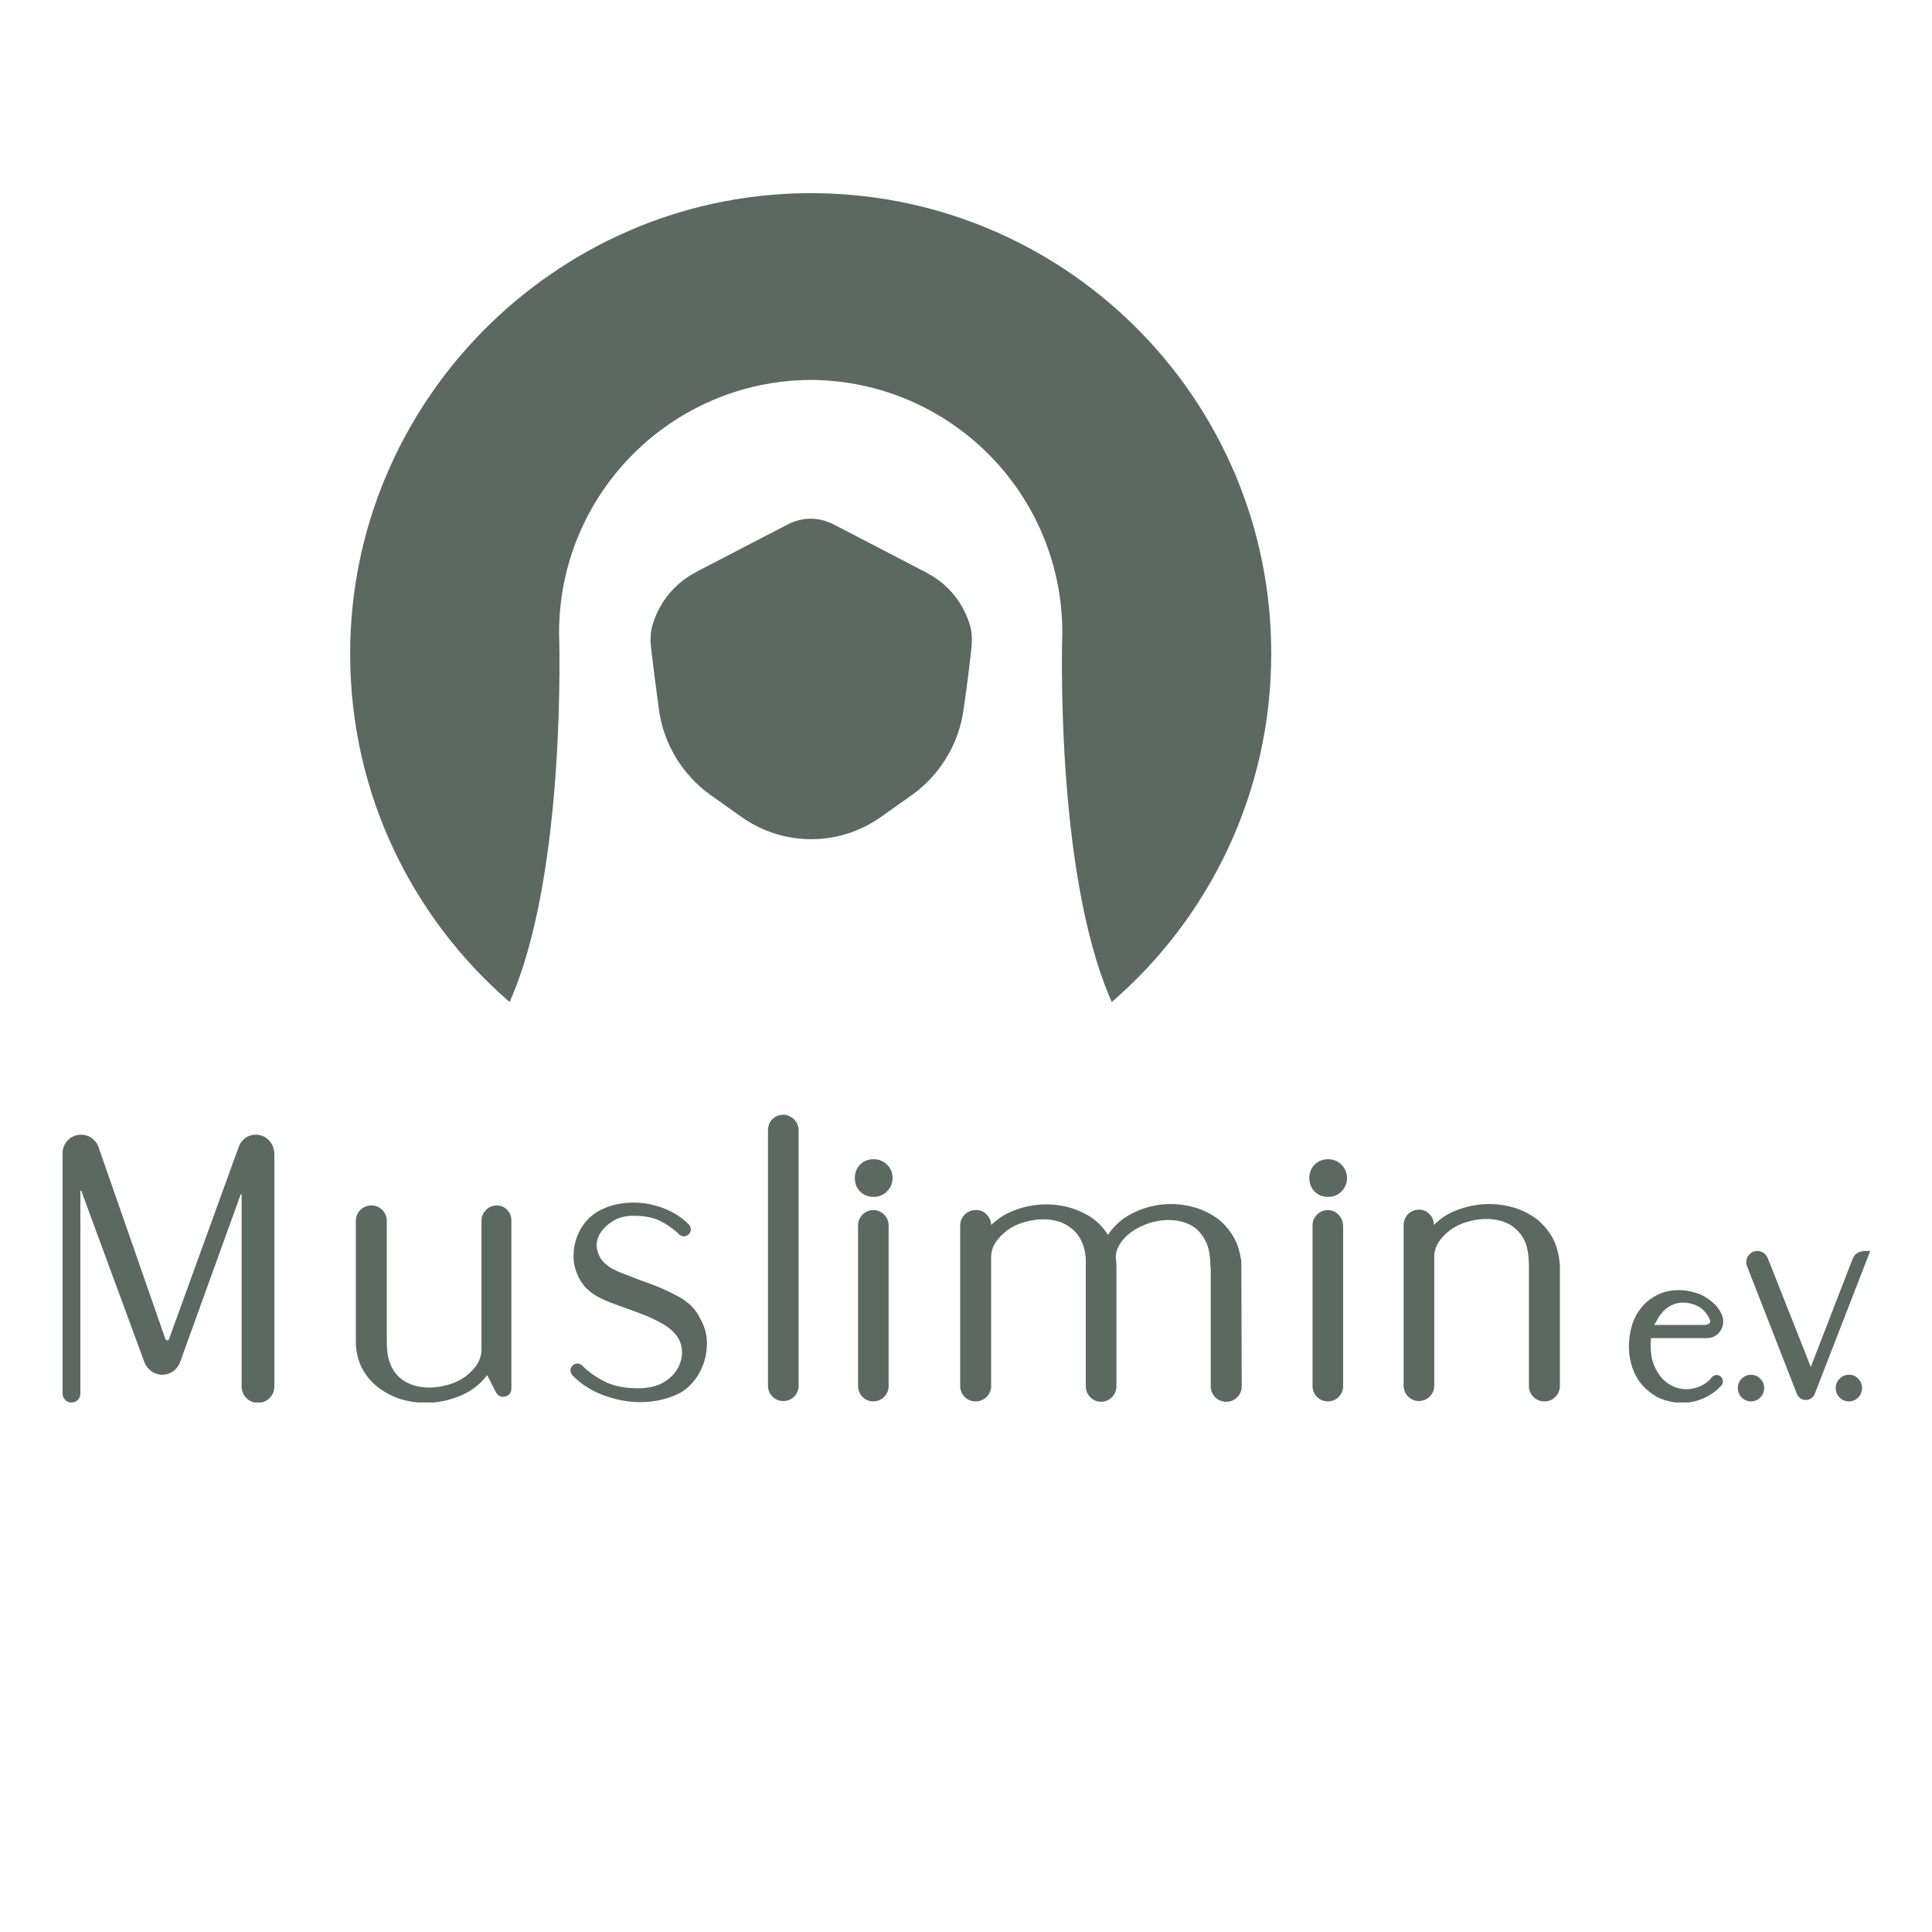
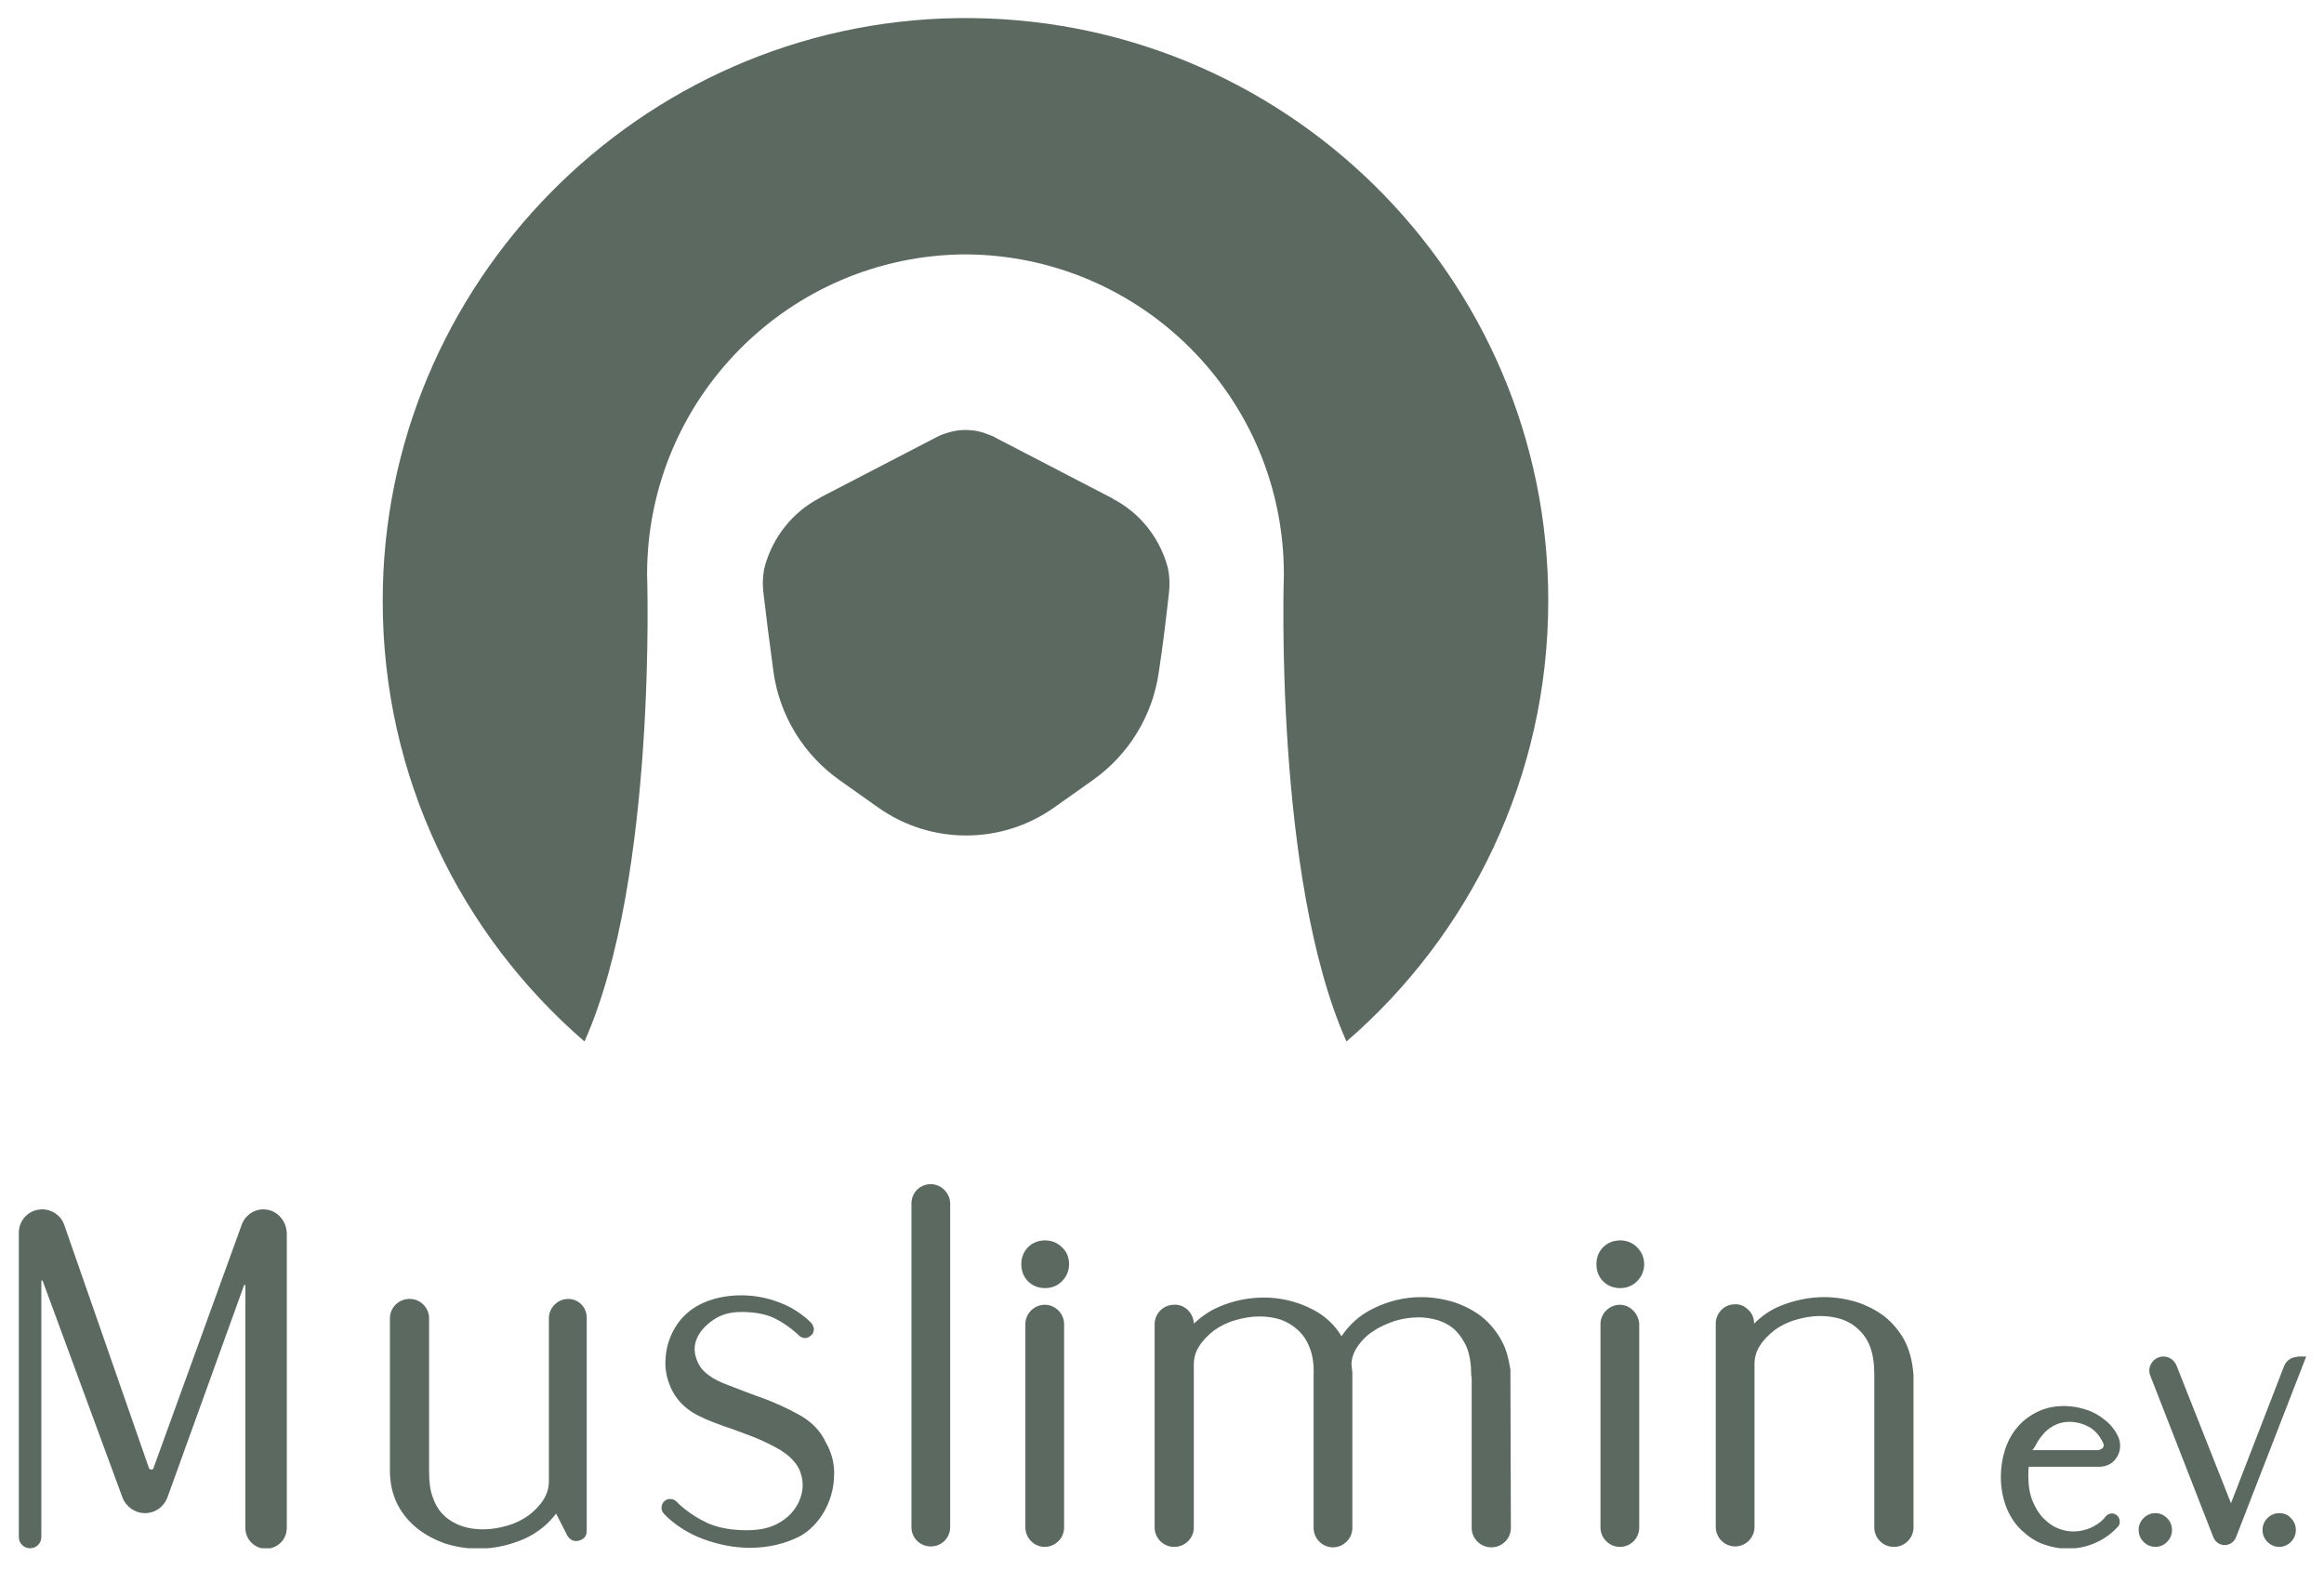
- <svg xmlns="http://www.w3.org/2000/svg" width="1080" zoomAndPan="magnify" viewBox="0 0 810 810" height="1080" preserveAspectRatio="xMidYMid meet" version="1.0">
+ <svg xmlns="http://www.w3.org/2000/svg" width="770" zoomAndPan="magnify" viewBox="20 75 770 520" height="520" preserveAspectRatio="xMidYMid meet" version="1.0">
  <defs>
    <clipPath id="11ff5ed073">
      <path d="M 146 81 L 533 81 L 533 421 L 146 421 Z M 146 81 " clip-rule="nonzero" />
    </clipPath>
    <clipPath id="f72edc789b">
      <path d="M 682 540 L 723 540 L 723 588 L 682 588 Z M 682 540 " clip-rule="nonzero" />
    </clipPath>
    <clipPath id="3c6928023e">
      <path d="M 732 524 L 784.223 524 L 784.223 587 L 732 587 Z M 732 524 " clip-rule="nonzero" />
    </clipPath>
    <clipPath id="660833aa93">
      <path d="M 26 475 L 116 475 L 116 588 L 26 588 Z M 26 475 " clip-rule="nonzero" />
    </clipPath>
    <clipPath id="342a49a8ec">
      <path d="M 149 505 L 215 505 L 215 588 L 149 588 Z M 149 505 " clip-rule="nonzero" />
    </clipPath>
  </defs>
  <g clip-path="url(#11ff5ed073)">
    <path fill="#5b6960" d="M 337.203 81 C 232.008 82.492 146.656 169.129 146.805 274.258 C 146.805 332.562 172.766 384.754 213.652 420.094 C 237.824 365.965 234.395 265.309 234.395 265.309 C 234.395 207.004 281.547 159.586 339.891 159.285 C 398.23 159.586 445.383 206.855 445.383 265.309 C 445.383 265.309 441.953 365.965 466.125 420.094 C 507.012 384.754 532.973 332.414 532.973 274.105 C 533.121 166.445 445.086 79.508 337.203 81 Z M 337.203 81 " fill-opacity="1" fill-rule="nonzero" />
  </g>
  <path fill="#5b6960" d="M 406.438 261.434 C 407.484 264.562 407.633 267.844 407.336 271.125 C 406.59 277.836 405.395 288.273 403.902 297.965 C 401.812 312.281 393.906 325.105 382.117 333.457 L 369.285 342.551 C 351.824 354.93 328.398 354.93 310.941 342.551 L 298.109 333.457 C 286.32 325.105 278.41 312.281 276.324 297.965 C 274.98 288.125 273.637 277.535 272.891 270.977 C 272.594 268.145 272.742 265.16 273.488 262.328 C 276.172 252.934 282.59 244.73 291.395 240.109 C 291.543 239.961 291.691 239.961 291.84 239.809 L 330.34 219.828 C 330.637 219.68 331.086 219.531 331.531 219.23 C 332.578 218.785 333.621 218.488 334.668 218.188 C 337.801 217.293 340.934 217.293 344.066 217.891 C 344.664 218.039 345.109 218.188 345.707 218.336 C 345.855 218.336 346.008 218.336 346.156 218.488 C 346.902 218.785 347.797 219.082 348.543 219.383 C 348.992 219.531 349.289 219.68 349.738 219.977 L 388.234 239.961 C 388.383 239.961 388.531 240.109 388.684 240.258 C 397.336 244.73 403.605 252.484 406.438 261.434 Z M 406.438 261.434 " fill-opacity="1" fill-rule="nonzero" />
  <g clip-path="url(#f72edc789b)">
    <path fill="#5b6960" d="M 721.434 577.113 L 721.133 576.965 C 720.238 576.219 718.895 576.367 718 577.113 C 717.703 577.414 717.402 577.711 717.105 578.16 C 715.91 579.5 714.418 580.395 712.926 581.141 C 709.195 582.781 705.316 582.93 701.586 581.289 C 699.797 580.543 698.305 579.352 696.812 577.859 C 695.469 576.367 694.273 574.43 693.379 572.195 C 692.484 569.957 692.035 567.273 692.035 564.141 C 692.035 563.098 692.035 561.906 692.188 561.008 L 715.613 561.008 C 718 561.008 720.238 559.816 721.434 557.73 C 722.625 555.789 722.777 553.406 721.879 551.168 C 720.836 548.93 719.344 546.992 717.402 545.5 C 715.613 544.012 713.523 542.816 711.137 542.07 C 708.898 541.328 706.363 540.879 703.973 540.879 C 700.691 540.879 697.707 541.477 695.02 542.816 C 692.336 544.16 690.098 545.801 688.309 548.035 C 686.516 550.125 685.172 552.66 684.277 555.492 C 683.383 558.324 682.934 561.309 682.934 564.441 C 682.934 568.316 683.68 571.746 684.875 574.73 C 686.07 577.711 687.859 580.246 689.949 582.184 C 692.035 584.121 694.426 585.762 696.961 586.656 C 699.496 587.551 702.184 588.148 705.02 588.148 C 708.152 588.148 711.285 587.551 714.27 586.211 C 716.957 585.02 719.344 583.379 721.285 581.289 C 721.434 581.141 721.73 580.844 721.879 580.691 C 722.18 580.246 722.328 579.797 722.328 579.352 C 722.328 578.309 722.031 577.711 721.434 577.113 C 721.434 577.262 721.434 577.113 721.434 577.113 Z M 694.723 553.406 C 695.469 551.914 696.512 550.719 697.559 549.527 C 698.602 548.484 699.945 547.59 701.289 546.992 C 704.273 545.652 708.449 545.801 712.031 547.738 C 713.973 548.781 715.613 550.57 716.809 553.105 C 717.105 553.703 717.105 554.148 716.809 554.598 C 716.508 555.043 715.91 555.344 715.164 555.492 L 693.379 555.492 C 693.977 554.895 694.273 554.148 694.723 553.406 Z M 694.723 553.406 " fill-opacity="1" fill-rule="nonzero" />
  </g>
  <path fill="#5b6960" d="M 734.117 576.367 C 732.625 576.367 731.281 576.965 730.234 578.008 C 729.191 579.055 728.594 580.395 728.594 581.887 C 728.594 583.527 729.191 584.867 730.234 585.914 C 731.281 586.957 732.625 587.551 734.117 587.551 C 735.609 587.551 736.949 586.957 737.996 585.914 C 739.039 584.867 739.637 583.527 739.637 581.887 C 739.637 580.395 739.039 579.055 737.996 578.008 C 736.949 576.965 735.609 576.367 734.117 576.367 Z M 734.117 576.367 " fill-opacity="1" fill-rule="nonzero" />
  <path fill="#5b6960" d="M 775.148 576.367 C 773.656 576.367 772.316 576.965 771.27 578.008 C 770.227 579.055 769.629 580.395 769.629 581.887 C 769.629 583.527 770.227 584.867 771.27 585.914 C 772.316 586.957 773.656 587.551 775.148 587.551 C 776.641 587.551 777.984 586.957 779.031 585.914 C 780.074 584.867 780.672 583.527 780.672 581.887 C 780.672 580.395 780.074 579.055 779.031 578.008 C 778.133 576.965 776.793 576.367 775.148 576.367 Z M 775.148 576.367 " fill-opacity="1" fill-rule="nonzero" />
  <g clip-path="url(#3c6928023e)">
    <path fill="#5b6960" d="M 781.117 524.625 C 779.18 524.625 777.539 525.816 776.793 527.605 L 759.184 573.09 L 741.129 527.457 C 740.383 525.668 738.742 524.477 736.801 524.477 C 735.309 524.477 733.816 525.223 732.922 526.562 C 732.027 527.906 731.879 529.398 732.473 530.887 L 753.363 584.422 C 753.961 585.914 755.453 586.957 757.094 586.957 C 758.738 586.957 760.23 585.914 760.824 584.422 L 783.059 527.16 L 784.102 524.477 L 781.117 524.477 Z M 781.117 524.625 " fill-opacity="1" fill-rule="nonzero" />
  </g>
  <g clip-path="url(#660833aa93)">
    <path fill="#5b6960" d="M 107.262 475.715 C 103.98 475.715 101.145 477.801 100.098 480.785 L 70.852 561.457 C 70.703 561.906 70.406 561.906 70.105 561.906 C 69.957 561.906 69.512 561.906 69.359 561.457 L 41.309 480.934 C 40.266 477.801 37.281 475.715 33.996 475.715 C 29.668 475.715 26.238 479.145 26.238 483.469 L 26.238 584.273 C 26.238 586.359 27.879 588 29.969 588 C 32.059 588 33.699 586.359 33.699 584.273 L 33.699 499.574 C 33.699 499.426 33.699 499.426 33.848 499.273 C 33.996 499.273 34.145 499.273 34.145 499.426 L 60.559 571.148 C 61.75 574.281 64.734 576.367 68.02 576.367 C 71.449 576.367 74.285 574.281 75.48 571.148 L 100.844 500.914 C 100.844 500.766 100.844 500.766 101.145 500.766 C 101.293 500.766 101.293 500.914 101.293 501.062 L 101.293 581.289 C 101.293 585.02 104.277 588.148 108.156 588.148 C 111.887 588.148 115.02 585.168 115.02 581.289 L 115.02 483.617 C 114.871 479.145 111.441 475.715 107.262 475.715 Z M 107.262 475.715 " fill-opacity="1" fill-rule="nonzero" />
  </g>
  <g clip-path="url(#342a49a8ec)">
    <path fill="#5b6960" d="M 208.281 505.391 C 204.848 505.391 201.863 508.223 201.863 511.801 L 201.863 565.781 C 201.863 568.02 201.266 569.957 200.074 571.895 C 198.879 573.832 197.09 575.625 195.148 577.113 C 193.062 578.605 190.672 579.797 187.988 580.543 C 182.914 582.035 177.691 582.184 173.066 580.691 C 170.977 579.949 169.035 578.902 167.395 577.414 C 165.754 575.922 164.41 573.984 163.516 571.449 C 162.473 568.914 162.172 565.93 162.172 562.352 L 162.172 511.801 C 162.172 508.371 159.34 505.391 155.758 505.391 L 155.609 505.391 C 152.176 505.391 149.191 508.223 149.191 511.801 L 149.191 562.352 C 149.191 566.527 150.086 570.254 151.727 573.535 C 153.371 576.668 155.609 579.352 158.441 581.586 C 161.129 583.676 164.262 585.316 167.695 586.508 C 171.125 587.551 174.707 588.148 178.438 588.148 C 183.809 588.148 189.031 586.957 194.105 584.719 C 198.133 582.781 201.566 580.098 204.25 576.52 L 207.98 583.824 C 208.578 584.867 209.625 585.613 210.816 585.613 C 211.711 585.613 212.609 585.316 213.355 584.719 C 214.102 584.121 214.398 583.227 214.398 582.184 L 214.398 511.949 C 214.547 508.223 211.711 505.391 208.281 505.391 Z M 208.281 505.391 " fill-opacity="1" fill-rule="nonzero" />
  </g>
  <path fill="#5b6960" d="M 296.316 564.738 C 296.168 568.613 294.977 572.492 293.035 575.922 C 290.945 579.5 288.262 582.184 285.125 583.973 C 280.203 586.508 274.68 587.852 268.414 587.852 C 263.191 587.852 257.969 586.809 252.746 584.867 C 248.418 583.227 244.539 580.844 241.258 577.859 L 241.109 577.711 L 240.062 576.668 C 239.465 576.07 239.168 575.324 239.168 574.578 C 239.168 573.684 239.617 572.789 240.211 572.344 C 241.258 571.449 242.75 571.449 243.941 572.344 C 244.391 572.789 244.688 573.09 245.137 573.535 C 248.121 576.219 251.254 578.156 254.387 579.648 C 258.117 581.289 262.445 582.035 267.52 582.035 C 271.996 582.035 275.578 581.141 278.262 579.5 C 281.098 577.859 283.039 575.773 284.379 573.238 C 285.574 570.852 286.172 568.316 285.871 565.781 C 285.574 563.246 284.68 561.008 283.039 559.219 C 281.395 557.281 279.309 555.789 276.77 554.449 C 274.234 553.105 271.398 551.766 268.562 550.719 C 265.73 549.676 262.746 548.484 259.91 547.59 C 257.074 546.547 254.238 545.5 251.852 544.309 C 247.824 542.371 244.84 539.688 242.898 536.105 C 241.109 532.676 240.211 529.098 240.512 525.371 C 240.66 521.793 241.703 518.211 243.645 514.934 C 245.586 511.652 248.418 508.969 252 507.18 C 255.879 505.238 260.508 504.195 265.578 504.195 C 269.758 504.195 274.086 504.941 278.262 506.582 C 281.844 507.922 284.977 509.863 287.812 512.398 C 287.961 512.547 287.961 512.547 288.109 512.695 L 288.262 512.844 L 288.855 513.441 C 289.008 513.59 289.156 513.738 289.156 513.887 C 289.305 514.188 289.453 514.484 289.602 514.934 C 289.754 515.379 289.602 515.977 289.453 516.422 C 289.305 516.871 289.156 517.168 288.707 517.469 C 288.109 518.062 287.363 518.363 286.77 518.363 C 286.023 518.363 285.426 518.062 284.828 517.617 L 284.23 517.02 C 281.547 514.633 278.859 512.844 276.324 511.652 C 273.34 510.309 269.758 509.715 265.578 509.715 C 261.848 509.715 258.715 510.609 256.031 512.547 C 253.344 514.484 251.555 516.574 250.656 519.109 C 249.762 521.641 250.062 524.027 251.402 526.863 C 252.746 529.547 255.879 531.93 260.656 533.723 C 265.281 535.512 269.461 537.152 273.34 538.492 C 277.219 539.984 280.801 541.625 284.082 543.414 C 288.707 545.801 291.84 549.082 293.633 552.957 C 295.871 556.836 296.617 560.859 296.316 564.738 Z M 296.316 564.738 " fill-opacity="1" fill-rule="nonzero" />
  <path fill="#5b6960" d="M 328.398 467.363 C 324.816 467.363 321.984 470.195 321.984 473.777 L 321.984 580.992 C 321.984 584.57 324.816 587.402 328.398 587.402 C 331.98 587.402 334.816 584.57 334.816 580.992 L 334.816 473.777 C 334.816 470.348 331.832 467.363 328.398 467.363 Z M 328.398 467.363 " fill-opacity="1" fill-rule="nonzero" />
  <path fill="#5b6960" d="M 371.82 488.242 C 370.328 486.75 368.391 486.004 366.301 486.004 C 364.062 486.004 362.121 486.75 360.629 488.242 C 359.137 489.73 358.391 491.672 358.391 493.906 C 358.391 496.145 359.137 498.082 360.629 499.574 C 362.121 501.062 364.062 501.809 366.301 501.809 C 368.391 501.809 370.328 501.062 371.82 499.574 C 373.312 498.082 374.207 496.145 374.207 493.906 C 374.207 491.672 373.461 489.73 371.82 488.242 Z M 371.82 488.242 " fill-opacity="1" fill-rule="nonzero" />
  <path fill="#5b6960" d="M 366.152 507.328 C 362.719 507.328 359.734 510.16 359.734 513.738 L 359.734 581.141 C 359.734 584.57 362.57 587.551 366.152 587.551 C 369.582 587.551 372.566 584.719 372.566 581.141 L 372.566 513.738 C 372.566 510.309 369.73 507.328 366.152 507.328 Z M 366.152 507.328 " fill-opacity="1" fill-rule="nonzero" />
  <path fill="#5b6960" d="M 562.367 488.242 C 560.875 486.75 558.938 486.004 556.848 486.004 C 554.609 486.004 552.668 486.75 551.176 488.242 C 549.688 489.73 548.941 491.672 548.941 493.906 C 548.941 496.145 549.688 498.082 551.176 499.574 C 552.668 501.062 554.609 501.809 556.848 501.809 C 558.938 501.809 560.875 501.062 562.367 499.574 C 563.859 498.082 564.758 496.145 564.758 493.906 C 564.758 491.672 563.859 489.73 562.367 488.242 Z M 562.367 488.242 " fill-opacity="1" fill-rule="nonzero" />
  <path fill="#5b6960" d="M 556.699 507.328 C 553.266 507.328 550.281 510.16 550.281 513.738 L 550.281 581.141 C 550.281 584.57 553.117 587.551 556.699 587.551 C 560.281 587.551 563.113 584.719 563.113 581.141 L 563.113 513.738 C 562.965 510.309 560.129 507.328 556.699 507.328 Z M 556.699 507.328 " fill-opacity="1" fill-rule="nonzero" />
  <path fill="#5b6960" d="M 517.605 519.406 C 515.961 516.273 513.727 513.59 511.039 511.352 C 508.352 509.266 505.219 507.625 501.637 506.434 C 498.207 505.391 494.477 504.793 490.895 504.793 C 485.223 504.793 479.852 506.133 474.781 508.668 C 470.602 510.758 467.168 513.738 464.484 517.766 C 462.246 514.039 459.113 511.055 455.082 508.969 C 450.008 506.285 444.488 504.941 438.668 504.941 C 433.598 504.941 428.523 505.984 423.746 508.074 C 420.613 509.414 417.93 511.355 415.539 513.59 C 415.539 511.949 414.793 510.309 413.602 509.117 C 412.406 507.926 410.766 507.18 408.977 507.328 C 405.395 507.328 402.559 510.309 402.559 513.738 L 402.559 581.141 C 402.559 584.57 405.395 587.551 408.977 587.551 L 409.125 587.551 C 412.555 587.551 415.539 584.719 415.539 581.141 L 415.539 527.16 C 415.539 524.922 416.137 522.836 417.332 521.047 C 418.523 519.109 420.316 517.316 422.254 515.828 C 424.344 514.336 426.73 513.145 429.418 512.398 C 434.492 510.906 439.566 510.758 444.34 512.25 C 446.43 512.992 448.367 514.188 450.008 515.68 C 451.652 517.168 452.992 519.109 453.891 521.492 C 454.934 524.027 455.383 527.012 455.23 530.738 L 455.23 581.289 C 455.23 584.719 458.066 587.703 461.648 587.703 C 465.082 587.703 468.066 584.867 468.066 581.289 L 468.066 530.738 C 468.066 529.992 468.066 529.246 467.914 528.504 C 467.914 527.906 467.766 527.309 467.766 526.863 C 467.914 524.625 468.66 522.836 469.855 521.047 C 471.199 519.109 472.84 517.469 474.93 516.125 C 477.02 514.633 479.555 513.59 482.09 512.695 C 487.164 511.203 492.09 511.055 496.715 512.547 C 498.805 513.293 500.742 514.336 502.234 515.828 C 503.727 517.316 505.07 519.258 506.113 521.793 C 507.012 524.176 507.457 527.309 507.457 530.738 L 507.605 531.633 L 507.605 581.289 C 507.605 584.719 510.441 587.703 514.172 587.703 C 517.605 587.703 520.59 584.867 520.59 581.289 L 520.438 528.801 C 519.844 525.223 519.098 522.09 517.605 519.406 Z M 517.605 519.406 " fill-opacity="1" fill-rule="nonzero" />
  <path fill="#5b6960" d="M 651.152 519.406 C 649.512 516.273 647.273 513.59 644.586 511.352 C 641.902 509.266 638.766 507.625 635.188 506.434 C 631.754 505.391 628.023 504.793 624.441 504.793 C 619.371 504.793 614.297 505.836 609.371 507.922 C 606.238 509.266 603.551 511.203 601.164 513.59 L 601.164 513.441 C 601.164 511.801 600.566 510.16 599.227 508.969 C 598.031 507.773 596.391 507.027 594.75 507.18 C 591.316 507.18 588.48 510.012 588.48 513.59 L 588.48 580.992 C 588.48 584.422 591.316 587.402 594.898 587.402 C 598.328 587.402 601.312 584.57 601.312 580.992 L 601.312 527.012 C 601.312 524.773 601.91 522.688 603.105 520.898 C 604.297 518.957 605.941 517.316 608.027 515.68 C 610.117 514.188 612.504 512.992 615.191 512.25 C 620.266 510.758 625.336 510.609 630.113 512.098 C 632.203 512.844 634.141 513.887 635.781 515.527 C 637.426 517.02 638.766 518.957 639.664 521.344 C 640.559 523.879 641.004 526.863 641.004 530.59 L 641.004 581.141 C 641.004 584.57 643.84 587.551 647.422 587.551 L 647.57 587.551 C 651.004 587.551 653.988 584.719 653.988 581.141 L 653.988 530.59 C 653.688 526.414 652.793 522.688 651.152 519.406 Z M 651.152 519.406 " fill-opacity="1" fill-rule="nonzero" />
</svg>
